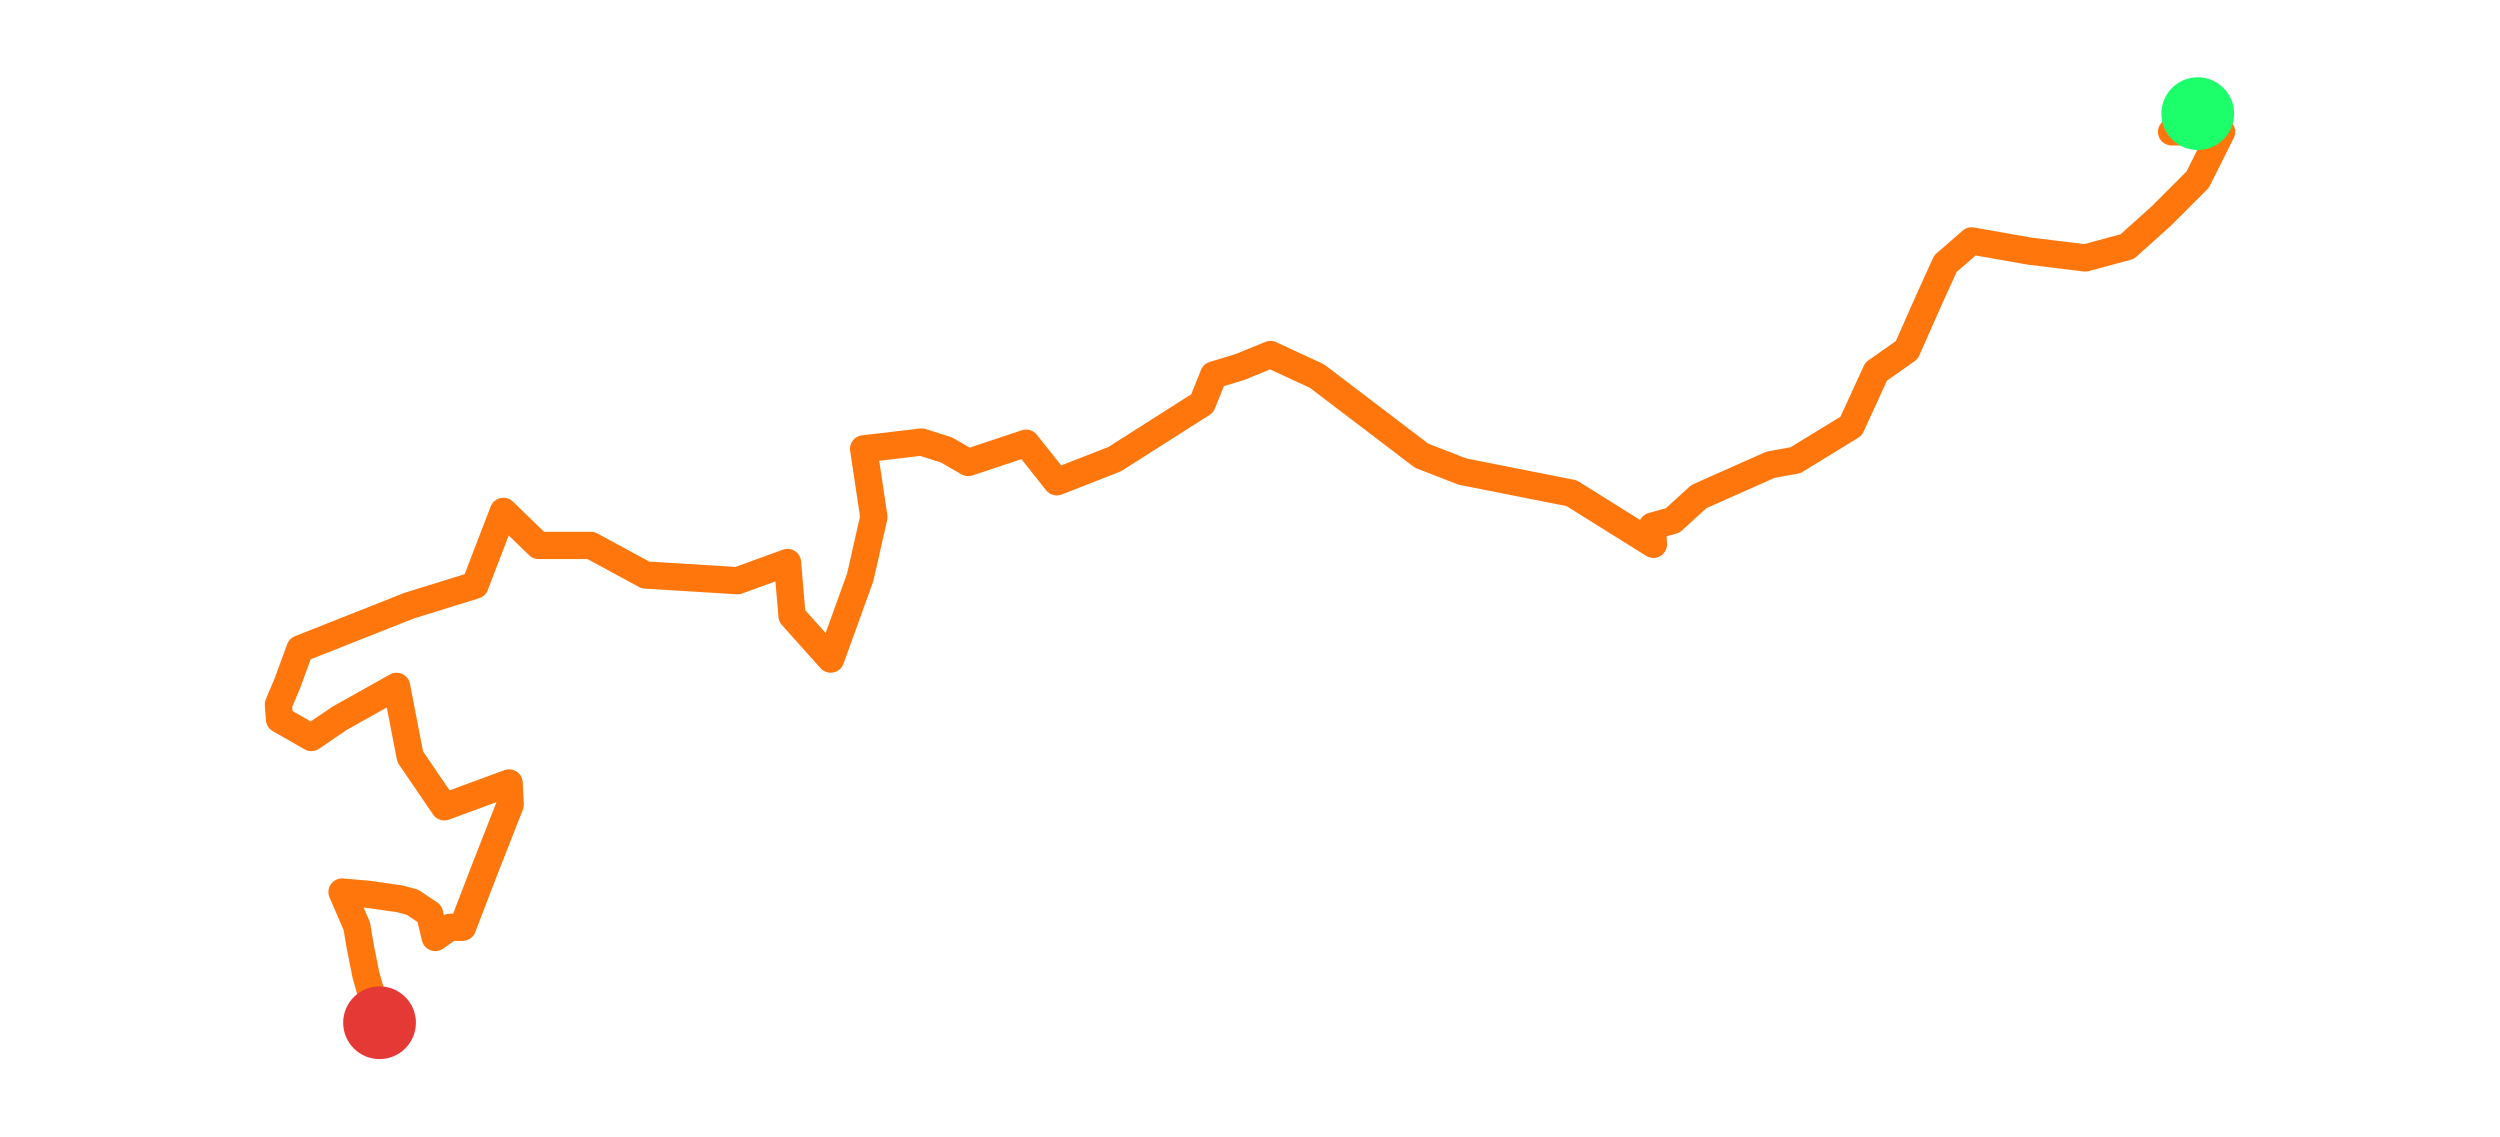
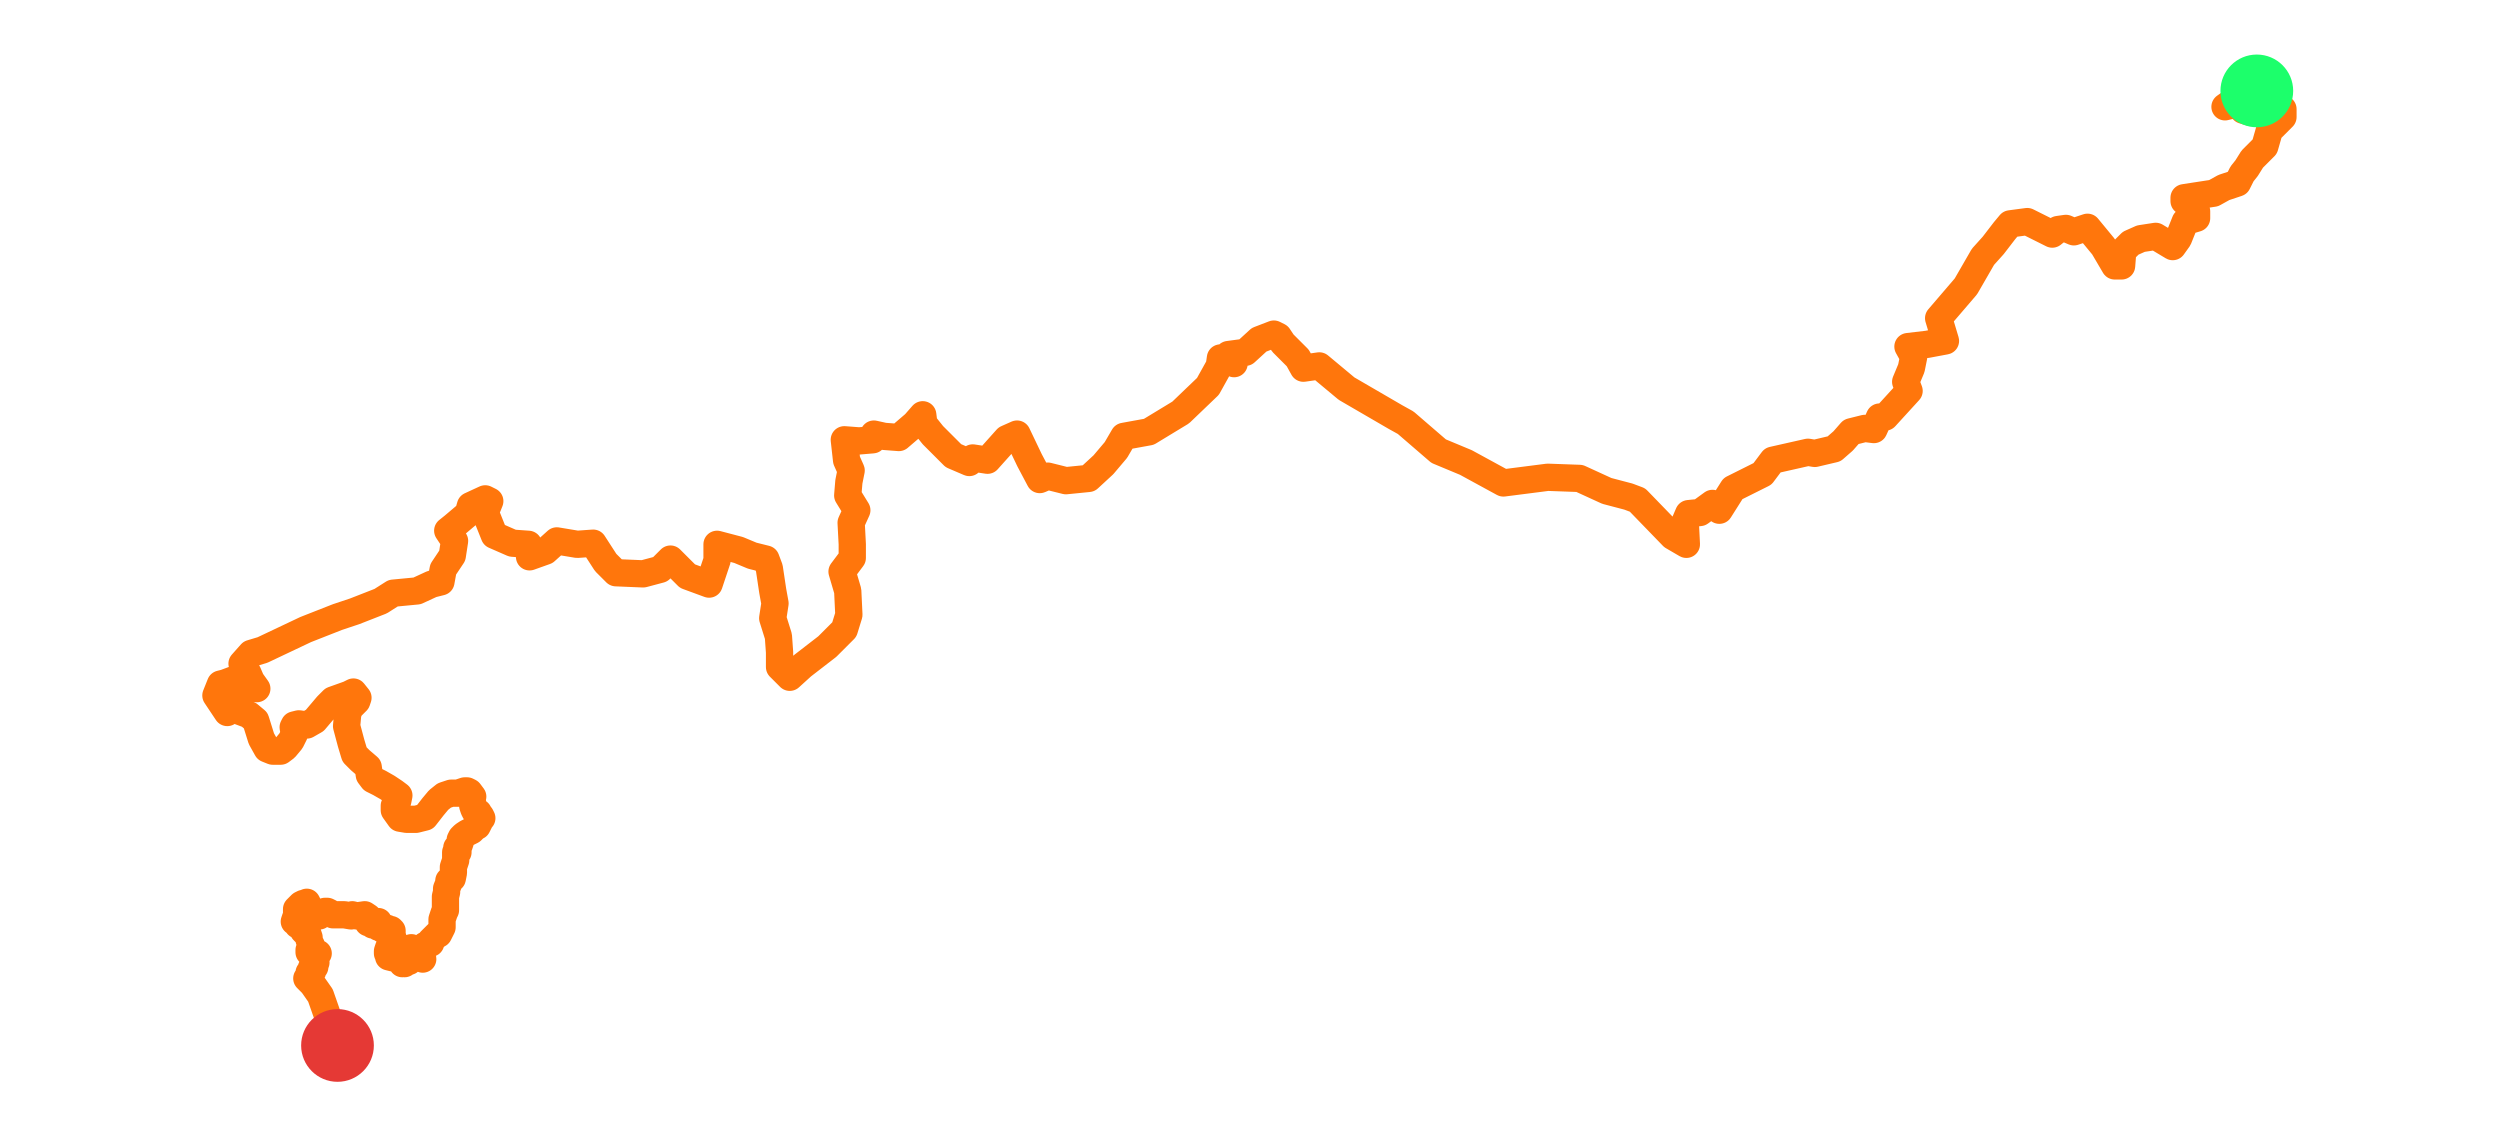
<svg xmlns="http://www.w3.org/2000/svg" width="220" height="100" viewBox="0 0 220 100">
-   <path d="M 193.4 10.0 L 191.1 11.6 L 195.5 11.6 L 193.4 15.8 L 190.2 19.0 L 187.2 21.7 L 183.5 22.7 L 178.6 22.1 L 173.5 21.2 L 171.2 23.2 L 169.7 26.5 L 167.8 30.8 L 165.1 32.7 L 162.9 37.5 L 158.0 40.5 L 155.8 40.9 L 149.5 43.7 L 147.2 45.8 L 145.4 46.3 L 145.5 47.9 L 138.3 43.4 L 128.7 41.5 L 125.1 40.1 L 115.9 33.1 L 111.8 31.2 L 109.1 32.3 L 106.8 33.0 L 105.8 35.5 L 98.1 40.4 L 93.0 42.4 L 90.3 39.0 L 85.2 40.7 L 83.3 39.6 L 81.1 38.9 L 76.0 39.5 L 76.9 45.5 L 75.7 50.8 L 73.1 58.0 L 69.7 54.2 L 69.3 49.5 L 64.9 51.1 L 56.8 50.6 L 52.0 48.0 L 47.4 48.0 L 44.3 45.0 L 41.8 51.5 L 36.0 53.3 L 26.4 57.1 L 25.3 60.1 L 24.5 62.0 L 24.6 63.3 L 27.4 64.9 L 29.9 63.2 L 34.9 60.4 L 36.1 66.6 L 39.1 71.0 L 44.8 68.9 L 44.9 70.8 L 42.7 76.4 L 40.7 81.6 L 39.6 81.6 L 38.3 82.5 L 37.8 80.4 L 36.3 79.4 L 35.2 79.1 L 32.4 78.7 L 30.1 78.5 L 31.4 81.5 L 31.7 83.3 L 32.2 85.8 L 33.4 90.0" fill="none" stroke="#ff6f00" stroke-width="2.4" stroke-linecap="round" stroke-linejoin="round" opacity="0.95" />
-   <circle cx="193.4" cy="10.0" r="3.2" fill="#1cff6b" />
-   <circle cx="33.4" cy="90.0" r="3.2" fill="#e53935" />
+   <path d="M 198.6 8.0 L 198.1 8.3 L 197.5 8.2 L 195.8 9.4 L 197.4 9.0 L 197.8 9.2 L 197.4 9.7 L 198.1 9.9 L 200.0 9.4 L 200.9 9.6 L 200.9 10.3 L 199.7 11.5 L 199.3 12.9 L 198.2 14.0 L 197.7 14.8 L 197.3 15.3 L 196.9 16.1 L 195.7 16.5 L 194.8 17.0 L 192.2 17.4 L 192.2 17.7 L 193.3 18.6 L 193.3 19.2 L 192.3 19.5 L 191.7 21.0 L 191.2 21.7 L 189.7 20.8 L 188.4 21.0 L 187.5 21.4 L 186.8 22.1 L 186.7 23.4 L 186.1 23.4 L 185.1 21.7 L 183.7 20.0 L 182.5 20.4 L 181.8 20.1 L 181.1 20.2 L 180.6 20.6 L 178.4 19.5 L 176.9 19.7 L 176.4 20.3 L 175.4 21.6 L 174.5 22.6 L 173.0 25.2 L 170.6 28.0 L 170.9 29.0 L 171.2 30.0 L 169.6 30.3 L 167.9 30.5 L 168.4 31.4 L 168.2 32.4 L 167.7 33.6 L 168.0 34.4 L 165.9 36.7 L 165.4 36.7 L 164.9 37.8 L 164.1 37.7 L 162.9 38.0 L 162.2 38.8 L 161.4 39.5 L 159.7 39.9 L 159.1 39.8 L 156.0 40.5 L 155.1 41.7 L 152.5 43.0 L 151.3 44.9 L 150.7 44.3 L 149.6 45.1 L 148.6 45.2 L 148.3 45.9 L 148.4 47.9 L 147.2 47.2 L 144.1 44.0 L 143.3 43.7 L 141.4 43.2 L 139.0 42.1 L 136.2 42.0 L 132.3 42.5 L 129.0 40.7 L 126.6 39.7 L 123.7 37.2 L 122.8 36.7 L 118.5 34.2 L 116.1 32.2 L 114.7 32.4 L 114.2 31.5 L 112.9 30.2 L 112.5 29.6 L 112.1 29.4 L 110.8 29.9 L 109.6 31.0 L 108.1 31.2 L 108.6 32.0 L 107.4 31.5 L 107.3 32.2 L 106.3 34.0 L 103.9 36.3 L 101.1 38.0 L 98.9 38.4 L 98.2 39.6 L 97.1 40.9 L 95.8 42.1 L 93.8 42.3 L 92.2 41.9 L 91.5 42.2 L 90.6 40.5 L 89.5 38.2 L 88.6 38.6 L 86.9 40.5 L 85.6 40.3 L 85.3 40.7 L 83.9 40.1 L 82.9 39.1 L 82.1 38.3 L 81.3 37.3 L 81.2 36.5 L 80.5 37.3 L 79.1 38.5 L 77.8 38.4 L 76.9 38.2 L 76.8 38.7 L 75.6 38.8 L 74.3 38.7 L 74.5 40.5 L 74.9 41.4 L 74.7 42.4 L 74.6 43.6 L 75.4 44.9 L 74.9 46.0 L 75.0 47.9 L 75.0 49.1 L 74.1 50.3 L 74.6 52.0 L 74.7 54.1 L 74.3 55.4 L 72.8 56.9 L 70.6 58.6 L 69.5 59.6 L 68.6 58.7 L 68.6 57.4 L 68.5 56.0 L 68.0 54.4 L 68.2 53.1 L 68.0 52.0 L 67.7 50.0 L 67.4 49.2 L 66.2 48.9 L 65.0 48.4 L 63.1 47.9 L 63.1 49.3 L 62.4 51.4 L 60.5 50.7 L 59.0 49.2 L 58.1 50.1 L 56.6 50.5 L 54.2 50.4 L 53.3 49.5 L 52.2 47.8 L 50.8 47.9 L 49.0 47.6 L 48.0 48.5 L 46.6 49.0 L 46.5 47.9 L 45.1 47.8 L 43.5 47.1 L 42.7 45.1 L 43.1 44.1 L 42.7 43.9 L 41.4 44.5 L 41.2 45.2 L 39.9 46.3 L 39.4 46.7 L 40.0 47.6 L 39.8 48.9 L 39.0 50.1 L 38.8 51.2 L 38.0 51.4 L 36.7 52.0 L 34.6 52.2 L 33.5 52.9 L 31.2 53.8 L 29.7 54.3 L 26.9 55.4 L 25.0 56.3 L 23.1 57.2 L 22.1 57.5 L 21.3 58.4 L 21.8 59.2 L 22.1 59.9 L 22.6 60.6 L 21.1 60.4 L 20.6 59.8 L 19.8 60.1 L 19.4 60.2 L 19.0 61.2 L 20.0 62.7 L 20.2 62.5 L 20.7 62.2 L 21.1 62.6 L 21.9 62.9 L 22.5 63.4 L 23.0 65.0 L 23.5 65.9 L 24.0 66.1 L 24.7 66.1 L 25.1 65.8 L 25.6 65.2 L 25.9 64.6 L 25.8 64.0 L 25.9 63.8 L 26.3 63.7 L 27.0 63.8 L 27.7 63.4 L 28.8 62.1 L 29.3 61.6 L 30.7 61.1 L 31.1 60.9 L 31.5 61.4 L 31.4 61.7 L 30.8 62.3 L 30.6 62.8 L 30.5 63.9 L 30.9 65.4 L 31.2 66.4 L 31.7 66.9 L 32.4 67.5 L 32.5 68.2 L 32.8 68.6 L 33.4 68.9 L 34.1 69.3 L 34.7 69.7 L 35.1 70.0 L 35.0 70.5 L 34.7 70.9 L 34.7 71.3 L 35.2 72.0 L 35.8 72.1 L 36.6 72.1 L 37.4 71.9 L 38.1 71.0 L 38.6 70.4 L 39.1 70.0 L 39.7 69.8 L 40.3 69.8 L 40.9 69.6 L 41.1 69.6 L 41.3 69.7 L 41.6 70.1 L 41.5 70.3 L 41.6 70.7 L 41.6 70.9 L 41.7 71.2 L 41.8 71.4 L 42.1 71.5 L 42.2 71.7 L 42.3 71.8 L 42.4 72.0 L 42.2 72.1 L 42.2 72.3 L 42.1 72.5 L 42.0 72.7 L 41.8 72.8 L 41.5 73.1 L 41.1 73.3 L 40.8 73.5 L 40.6 73.7 L 40.5 73.9 L 40.5 74.1 L 40.4 74.4 L 40.2 74.6 L 40.3 74.8 L 40.3 75.0 L 40.2 75.0 L 40.1 75.0 L 40.1 75.3 L 40.1 75.7 L 39.9 76.3 L 39.9 76.8 L 39.8 77.3 L 39.5 77.5 L 39.5 77.7 L 39.3 78.2 L 39.3 78.5 L 39.2 78.9 L 39.2 79.1 L 39.2 79.4 L 39.2 80.1 L 39.1 80.3 L 39.0 80.6 L 38.9 80.9 L 38.9 81.3 L 38.9 81.6 L 38.8 81.8 L 38.7 82.0 L 38.6 82.2 L 38.5 82.2 L 38.3 82.4 L 38.1 82.6 L 37.9 82.8 L 37.9 83.0 L 37.6 83.1 L 37.4 83.2 L 37.2 83.4 L 37.2 83.6 L 37.1 83.8 L 37.2 84.4 L 37.1 84.3 L 36.7 84.1 L 36.5 83.8 L 36.4 83.7 L 36.3 83.8 L 36.2 83.4 L 36.2 83.4 L 36.1 83.5 L 35.9 83.8 L 35.8 84.1 L 35.9 84.5 L 36.0 84.6 L 35.9 84.6 L 35.8 84.5 L 35.7 84.6 L 35.7 84.4 L 35.6 84.6 L 35.6 84.8 L 35.5 84.6 L 35.5 84.7 L 35.4 84.8 L 35.4 84.8 L 35.2 84.5 L 34.7 84.2 L 34.6 84.3 L 34.2 84.2 L 34.2 84.0 L 34.1 83.9 L 34.1 83.7 L 34.2 83.4 L 34.4 83.2 L 34.5 83.0 L 34.5 82.8 L 34.6 82.6 L 34.5 82.3 L 34.5 81.9 L 34.4 81.8 L 34.4 82.0 L 34.3 82.2 L 34.2 82.0 L 34.1 81.7 L 33.8 81.6 L 33.8 81.8 L 33.7 81.8 L 33.6 81.5 L 33.4 81.5 L 33.3 81.6 L 33.3 81.5 L 33.3 81.1 L 33.2 81.2 L 33.1 81.3 L 32.9 81.4 L 32.8 81.4 L 32.7 81.3 L 32.7 81.0 L 32.6 81.1 L 32.4 81.2 L 32.4 80.7 L 32.1 80.5 L 31.4 80.6 L 31.0 80.5 L 30.9 80.6 L 30.3 80.5 L 29.8 80.5 L 29.3 80.5 L 29.0 80.3 L 28.8 80.2 L 28.6 80.2 L 28.4 80.3 L 28.4 80.4 L 28.2 80.5 L 28.1 80.6 L 27.9 80.3 L 27.4 80.0 L 27.2 79.9 L 27.2 80.0 L 27.1 80.0 L 27.0 79.8 L 27.1 79.6 L 27.0 79.4 L 26.9 79.5 L 26.8 79.6 L 26.7 79.7 L 26.7 79.5 L 26.5 79.6 L 26.3 79.8 L 26.2 79.9 L 26.1 80.0 L 26.1 80.1 L 26.1 80.3 L 26.1 80.6 L 26.0 80.8 L 25.9 81.1 L 26.1 81.2 L 26.2 81.4 L 26.4 81.5 L 26.6 81.7 L 26.7 81.9 L 26.8 82.0 L 26.9 82.1 L 27.1 82.2 L 27.2 82.5 L 27.2 82.7 L 27.3 83.0 L 27.4 83.2 L 27.3 83.4 L 27.3 83.5 L 27.2 83.6 L 27.2 83.7 L 27.2 83.8 L 27.4 83.8 L 28.0 83.9 L 27.9 84.0 L 27.8 84.1 L 27.7 84.4 L 27.8 84.5 L 27.7 84.7 L 27.8 84.7 L 27.7 84.9 L 27.7 85.0 L 27.7 85.1 L 27.4 85.2 L 27.5 85.3 L 27.4 85.3 L 27.5 85.5 L 27.2 85.6 L 27.2 85.7 L 27.3 85.9 L 27.0 86.1 L 27.5 86.6 L 28.2 87.6 L 28.9 89.6 L 29.5 91.2 L 29.7 92.0" fill="none" stroke="#ff6f00" stroke-width="2.4" stroke-linecap="round" stroke-linejoin="round" opacity="0.95" />
+   <circle cx="198.6" cy="8.0" r="3.2" fill="#1cff6b" />
+   <circle cx="29.7" cy="92.0" r="3.2" fill="#e53935" />
</svg>
